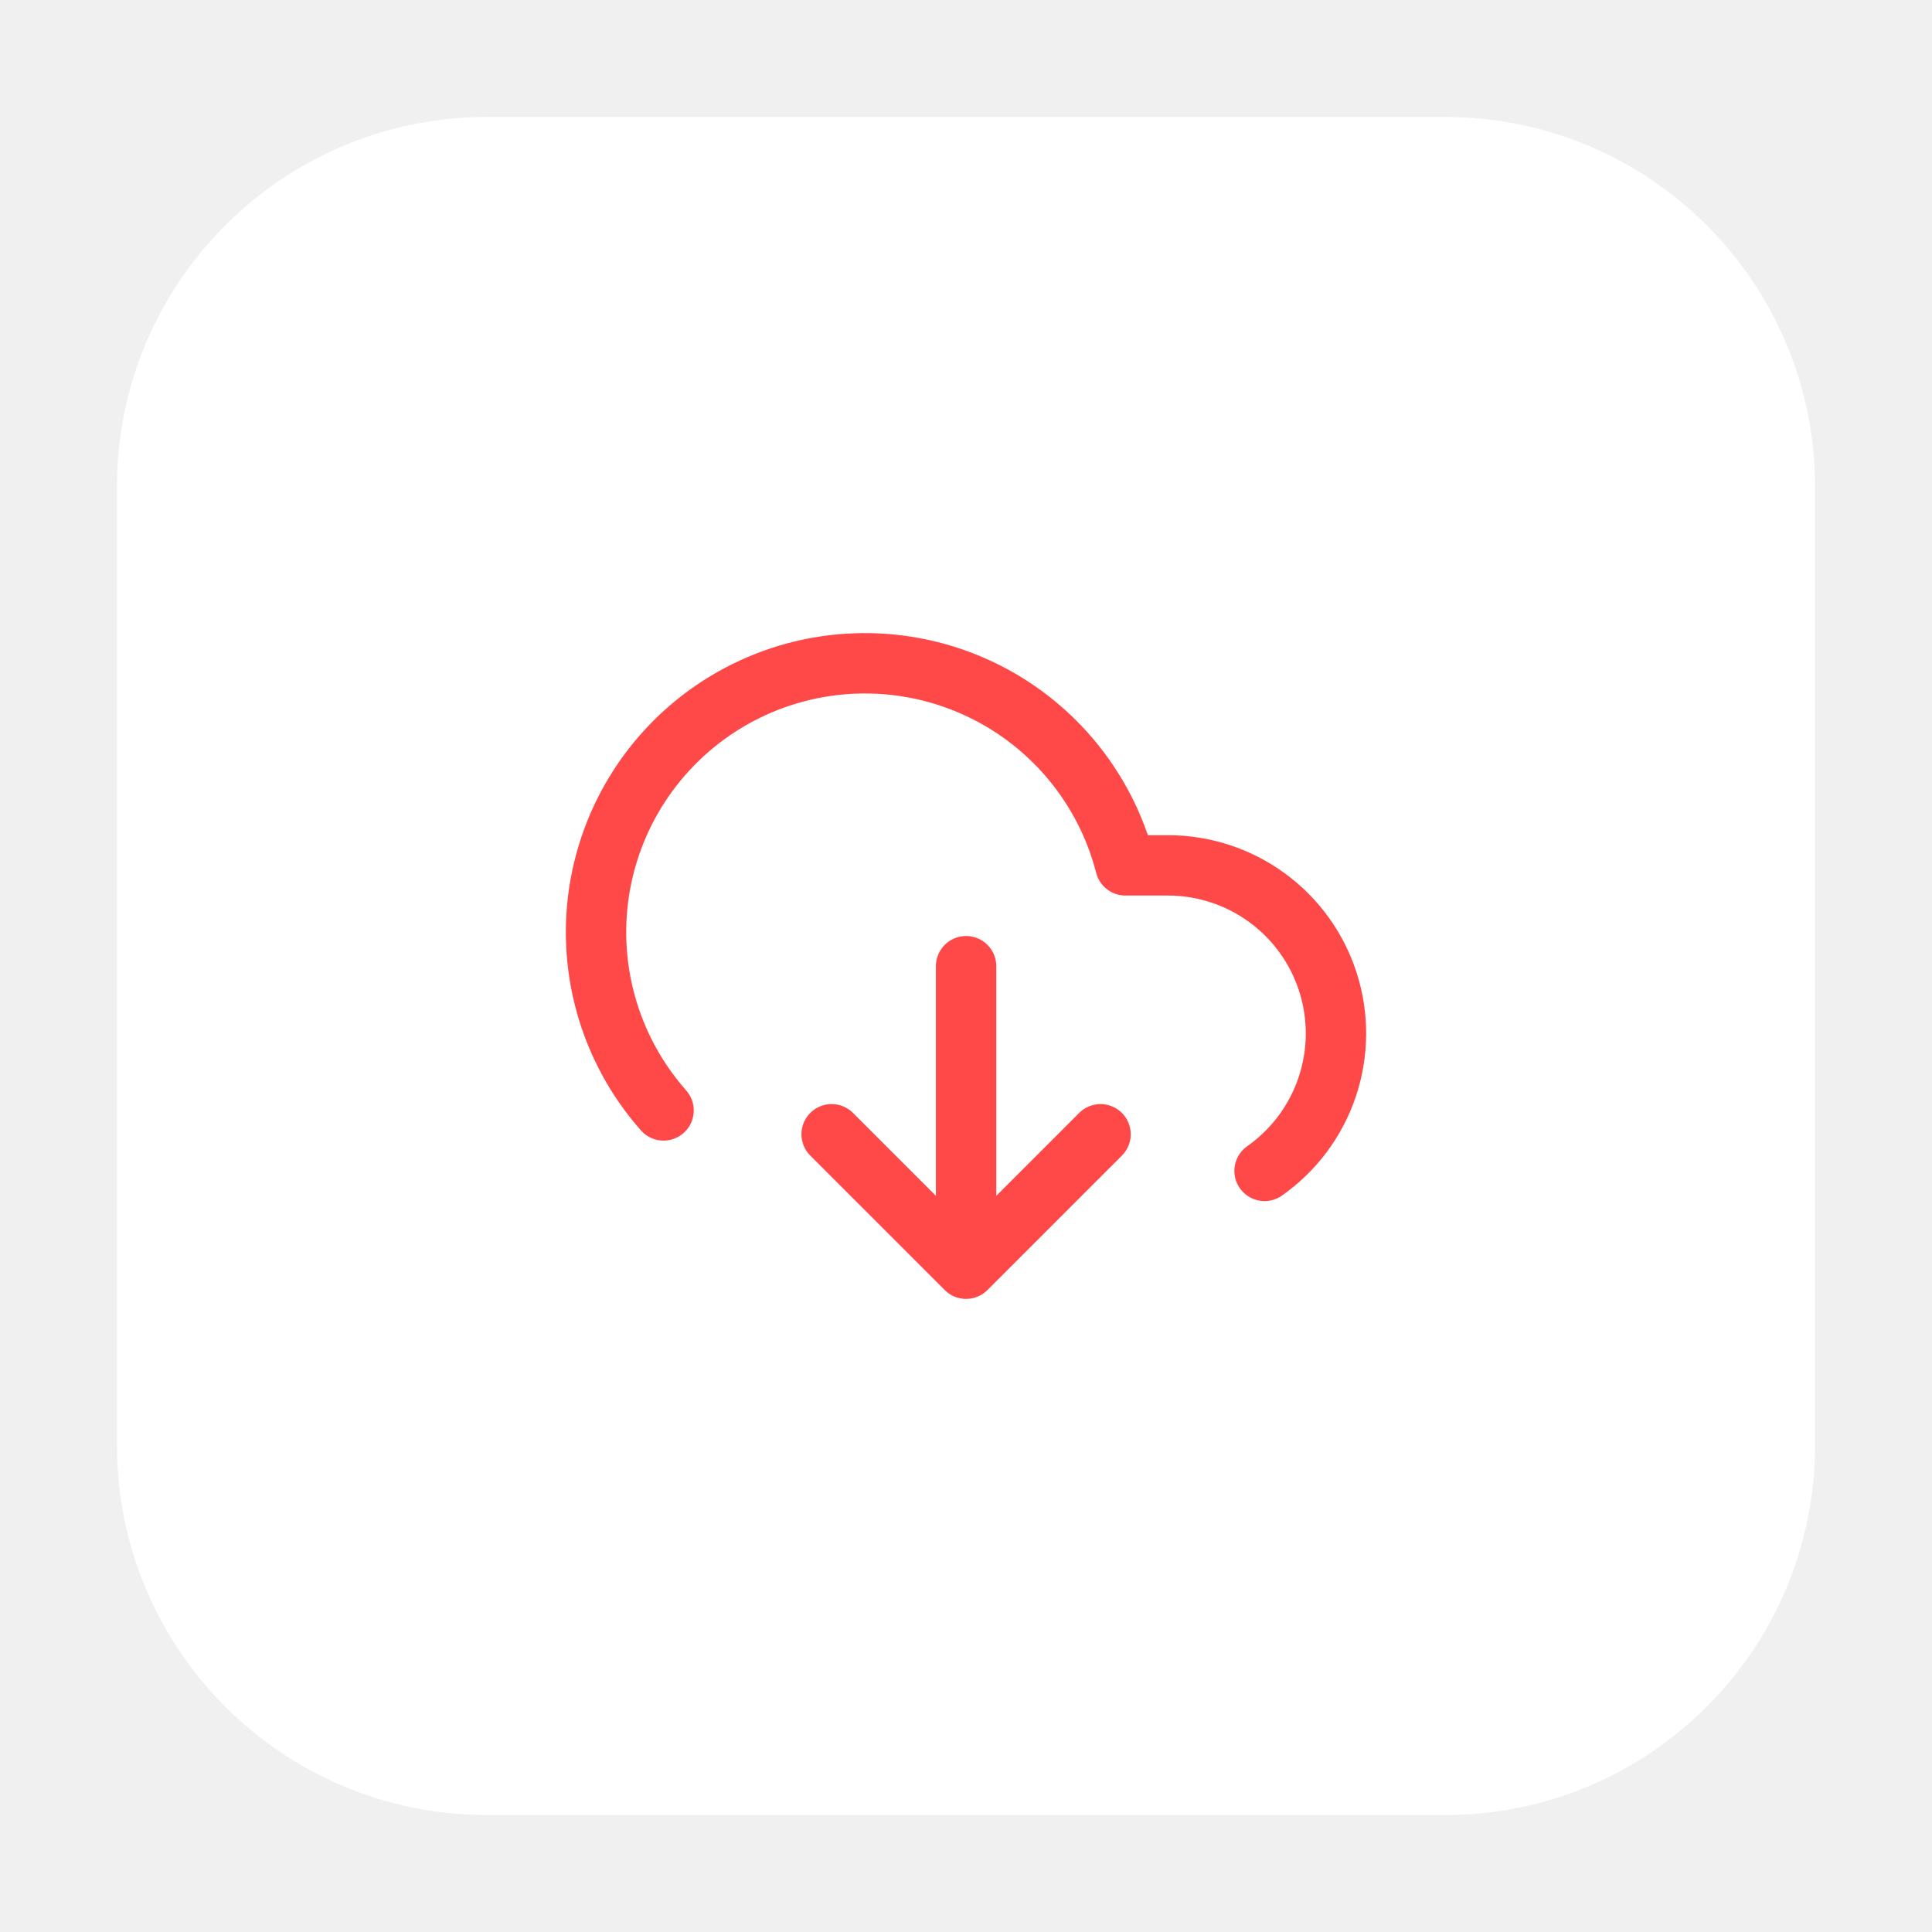
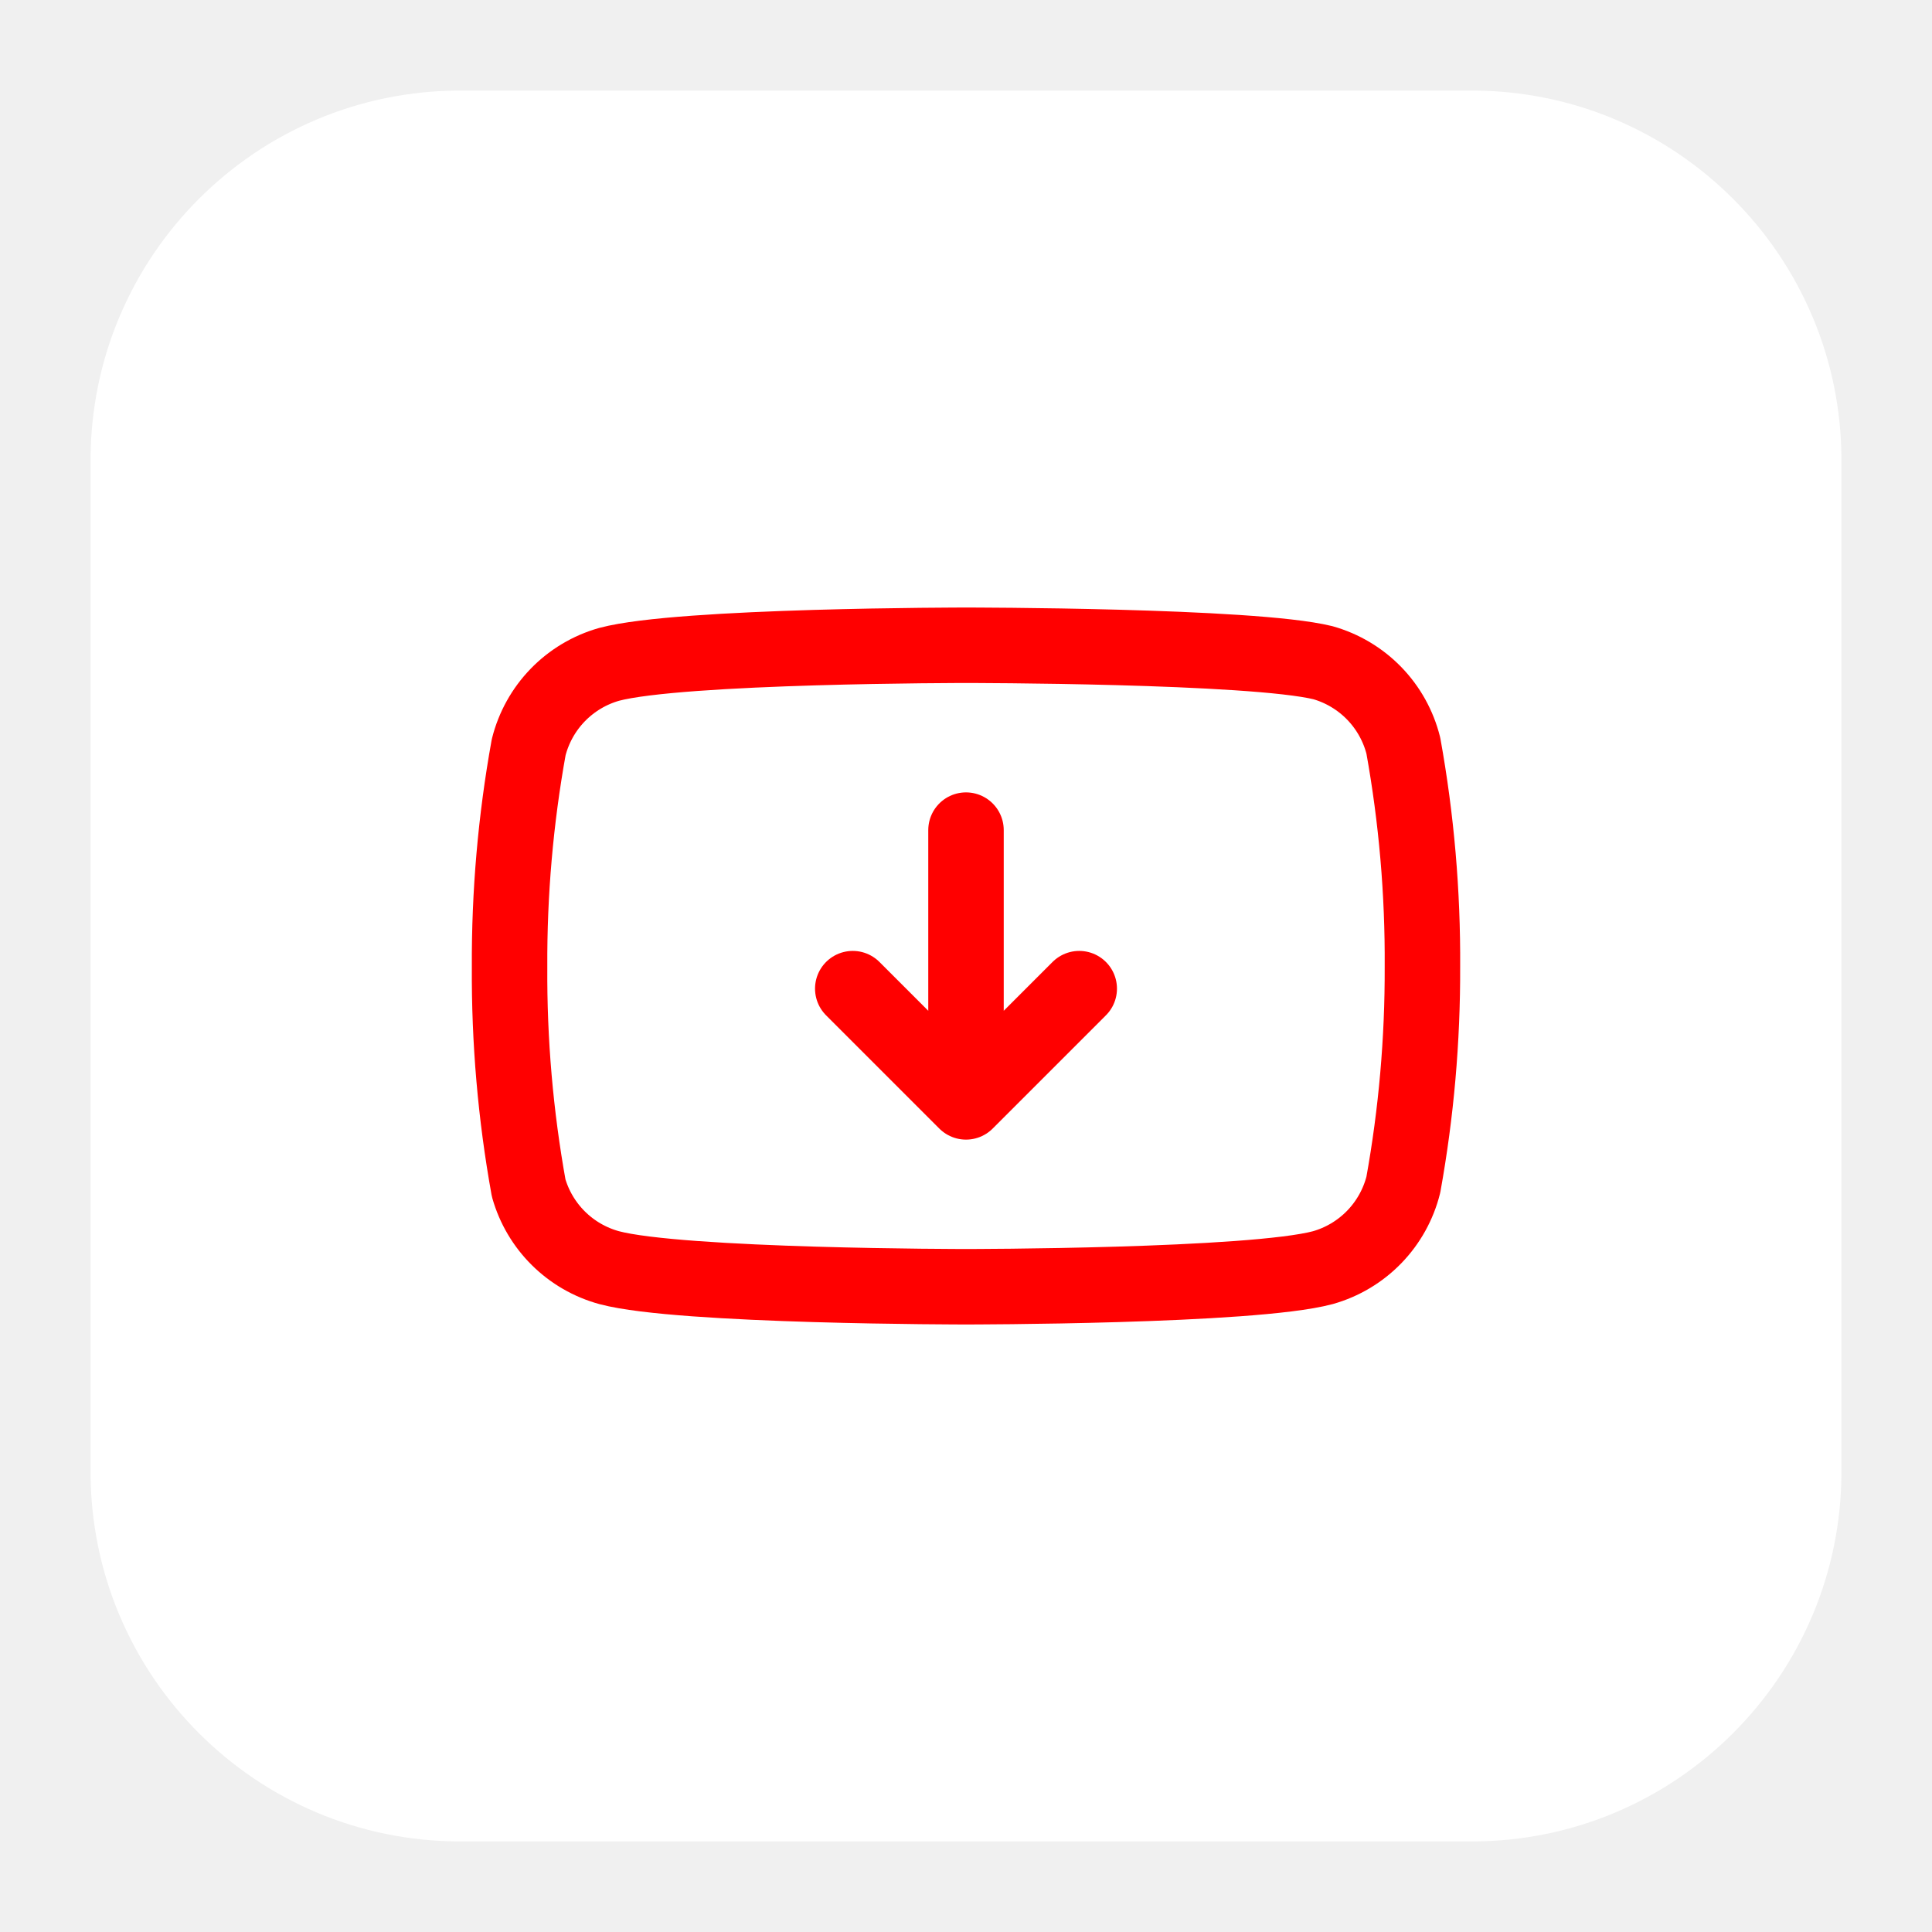
<svg xmlns="http://www.w3.org/2000/svg" width="256" height="256" viewBox="0 0 256 256" fill="none">
-   <rect x="15.5" y="15.5" width="225" height="225" rx="49" fill="white" />
-   <path d="M145.827 150.296L128.011 168.112L110.195 150.296M128.011 168.112V128.026M167.563 155.151C171.435 152.428 174.339 148.542 175.853 144.057C177.367 139.571 177.412 134.721 175.983 130.208C174.553 125.695 171.722 121.755 167.902 118.96C164.081 116.165 159.469 114.66 154.735 114.664H149.123C147.784 109.443 145.277 104.595 141.792 100.483C138.308 96.371 133.936 93.103 129.005 90.926C124.075 88.748 118.715 87.718 113.329 87.911C107.942 88.105 102.67 89.518 97.909 92.044C93.148 94.57 89.022 98.144 85.842 102.495C82.661 106.846 80.51 111.863 79.548 117.166C78.587 122.47 78.842 127.922 80.293 133.113C81.744 138.303 84.353 143.097 87.925 147.134" stroke-width="8" stroke-linecap="round" stroke-linejoin="round" stroke="#FF4949" />
+   <rect x="12" y="12" width="232" height="232" rx="49" fill="white" />
+   <path d="M185.95 98.805C185.296 96.196 183.966 93.805 182.093 91.874C180.221 89.944 177.872 88.541 175.283 87.809C165.827 85.5 128 85.5 128 85.5C128 85.5 90.173 85.5 80.717 88.029C78.128 88.761 75.779 90.164 73.906 92.094C72.034 94.025 70.704 96.416 70.05 99.025C68.32 108.622 67.473 118.358 67.521 128.11C67.46 137.935 68.306 147.745 70.05 157.415C70.77 159.943 72.13 162.243 73.999 164.092C75.867 165.941 78.181 167.277 80.717 167.971C90.173 170.5 128 170.5 128 170.5C128 170.5 165.827 170.5 175.283 167.971C177.872 167.239 180.221 165.836 182.093 163.906C183.966 161.975 185.296 159.584 185.95 156.975C187.667 147.45 188.513 137.788 188.479 128.11C188.54 118.285 187.694 108.475 185.95 98.805Z" stroke-width="10" stroke-linecap="round" stroke-linejoin="round" stroke="#FF0000" />
+   <path d="M143.004 131.001L128 146.005L112.996 131.001M128 146.005V109.995" stroke-width="10" stroke-linecap="round" stroke-linejoin="round" stroke="#FF0000" />
</svg>
